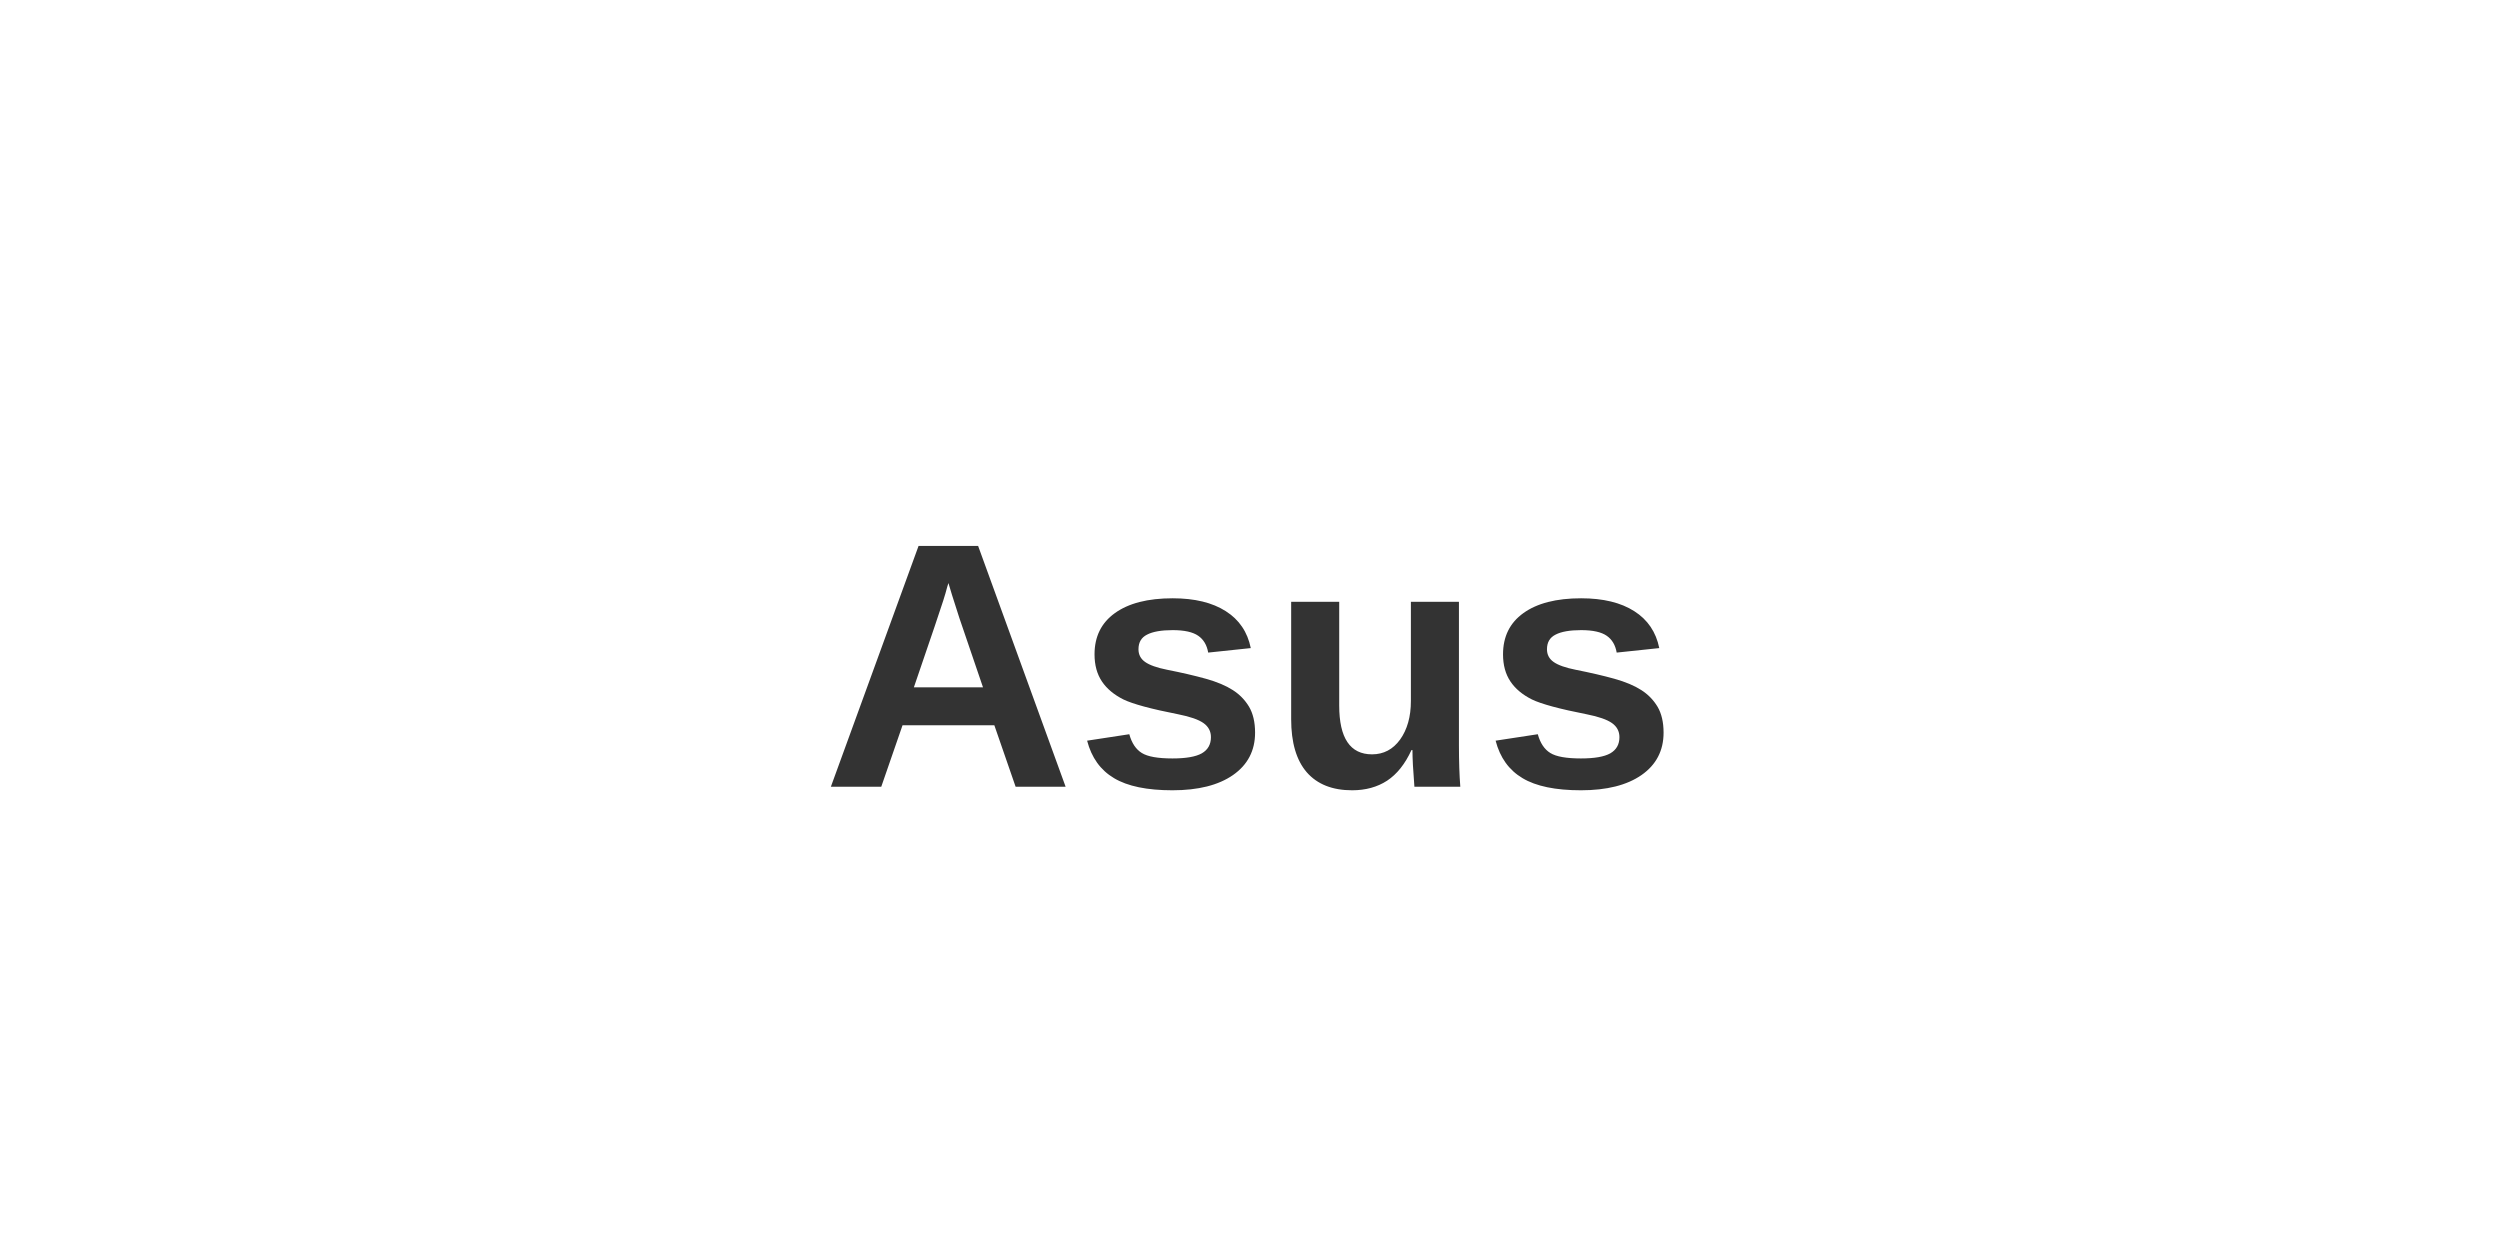
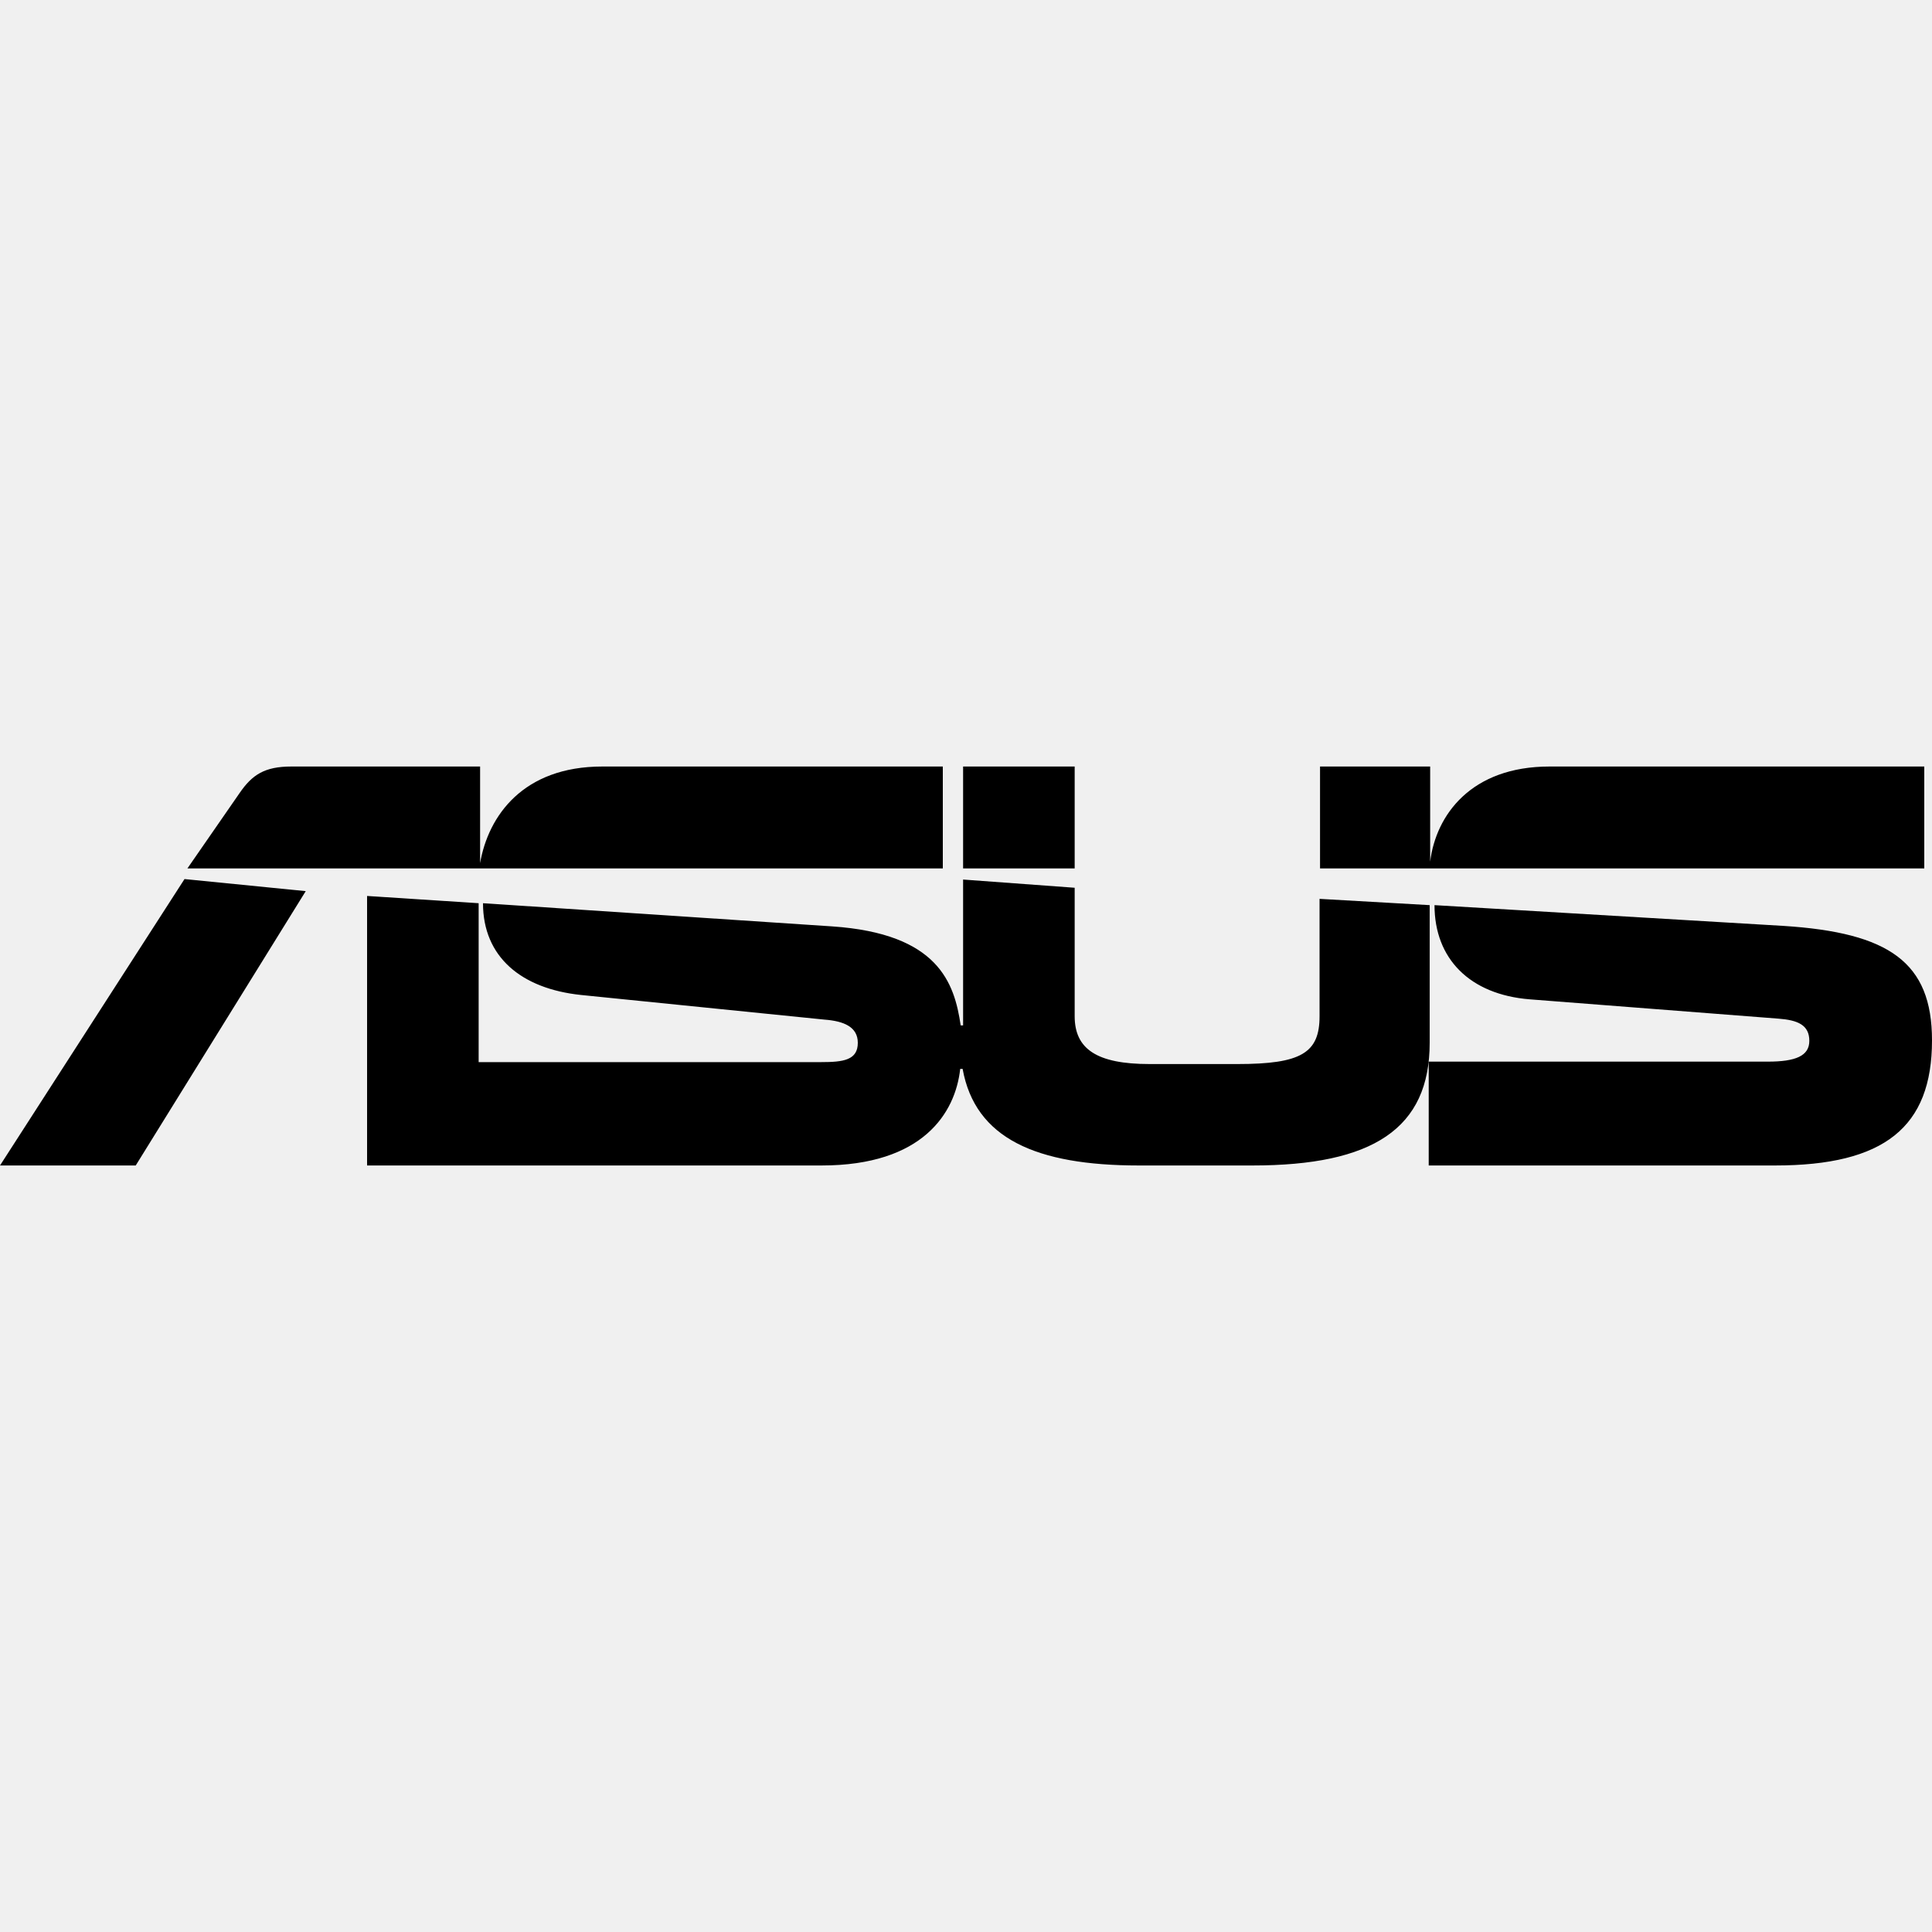
- <svg xmlns="http://www.w3.org/2000/svg" width="200" height="100" viewBox="0 0 200 100">
-   <rect width="200" height="100" fill="#ffffff" />
-   <text x="100" y="55" font-family="Arial, Helvetica, sans-serif" font-size="28" font-weight="bold" fill="#333333" text-anchor="middle" dominant-baseline="middle">
-     Asus
-   </text>
+ <svg xmlns="http://www.w3.org/2000/svg" fill="#000000" role="img" viewBox="0 0 24 24">
+   <path d="M23.904 10.788V9.522h-4.656c-.972 0-1.41.6-1.482 1.182v.018-1.2h-1.368v1.266h1.362zm-6.144.456l-1.368-.078v1.458c0 .456-.228.594-1.02.594H14.28c-.654 0-.93-.186-.93-.594v-1.596l-1.386-.102v1.812h-.03c-.078-.528-.276-1.14-1.596-1.23L6 11.22c0 .666.474 1.062 1.218 1.14l3.024.306c.24.018.414.09.414.288 0 .216-.18.24-.456.24H5.946V11.22l-1.386-.09v3.348h5.646c1.26 0 1.662-.654 1.722-1.2h.03c.156.864.912 1.2 2.19 1.2h1.41c1.494 0 2.202-.456 2.202-1.524zm4.398.258l-4.338-.258c0 .666.438 1.11 1.182 1.17l3.09.24c.24.018.384.078.384.276 0 .186-.168.258-.516.258h-4.212v1.29h4.302c1.356 0 1.95-.474 1.95-1.554 0-.972-.534-1.338-1.842-1.422zm-10.194-1.98h1.386v1.266h-1.386zM3.798 11.07l-1.506-.15L0 14.478h1.686zm7.914-1.548h-4.23c-.984 0-1.416.612-1.518 1.2v-1.2H3.618c-.33 0-.486.102-.642.33l-.648.936h9.384Z" />
</svg>
